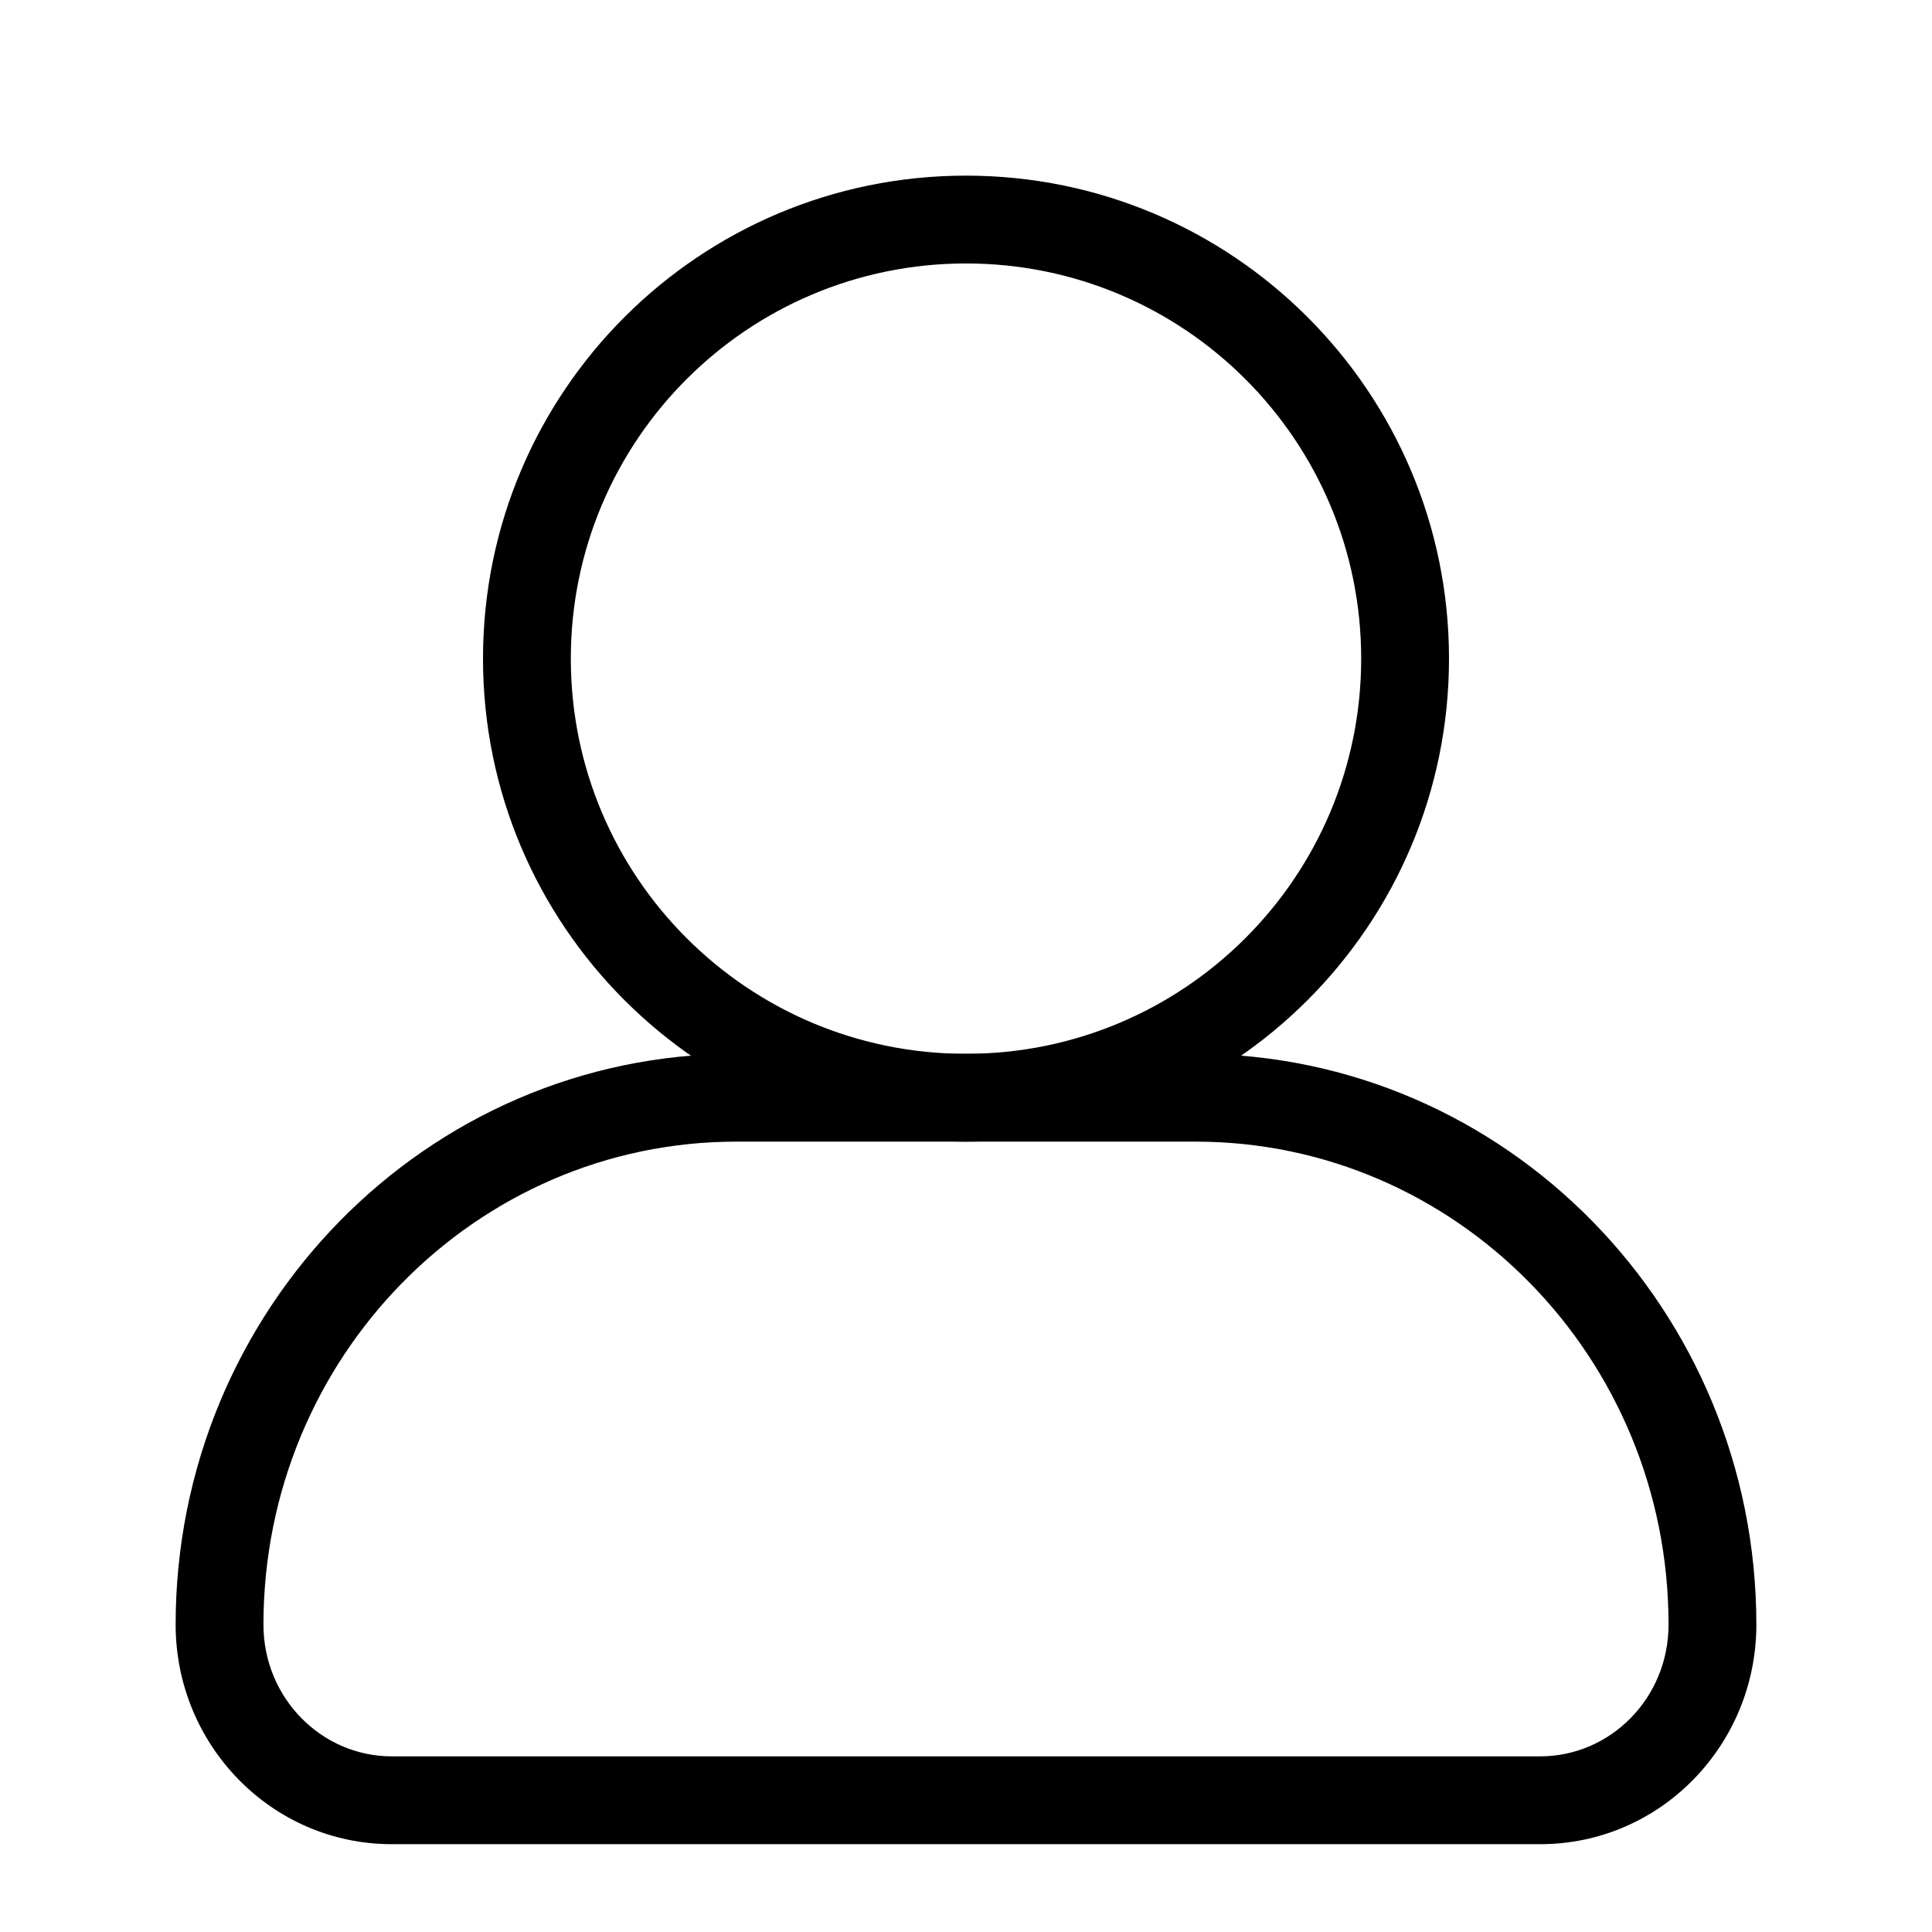
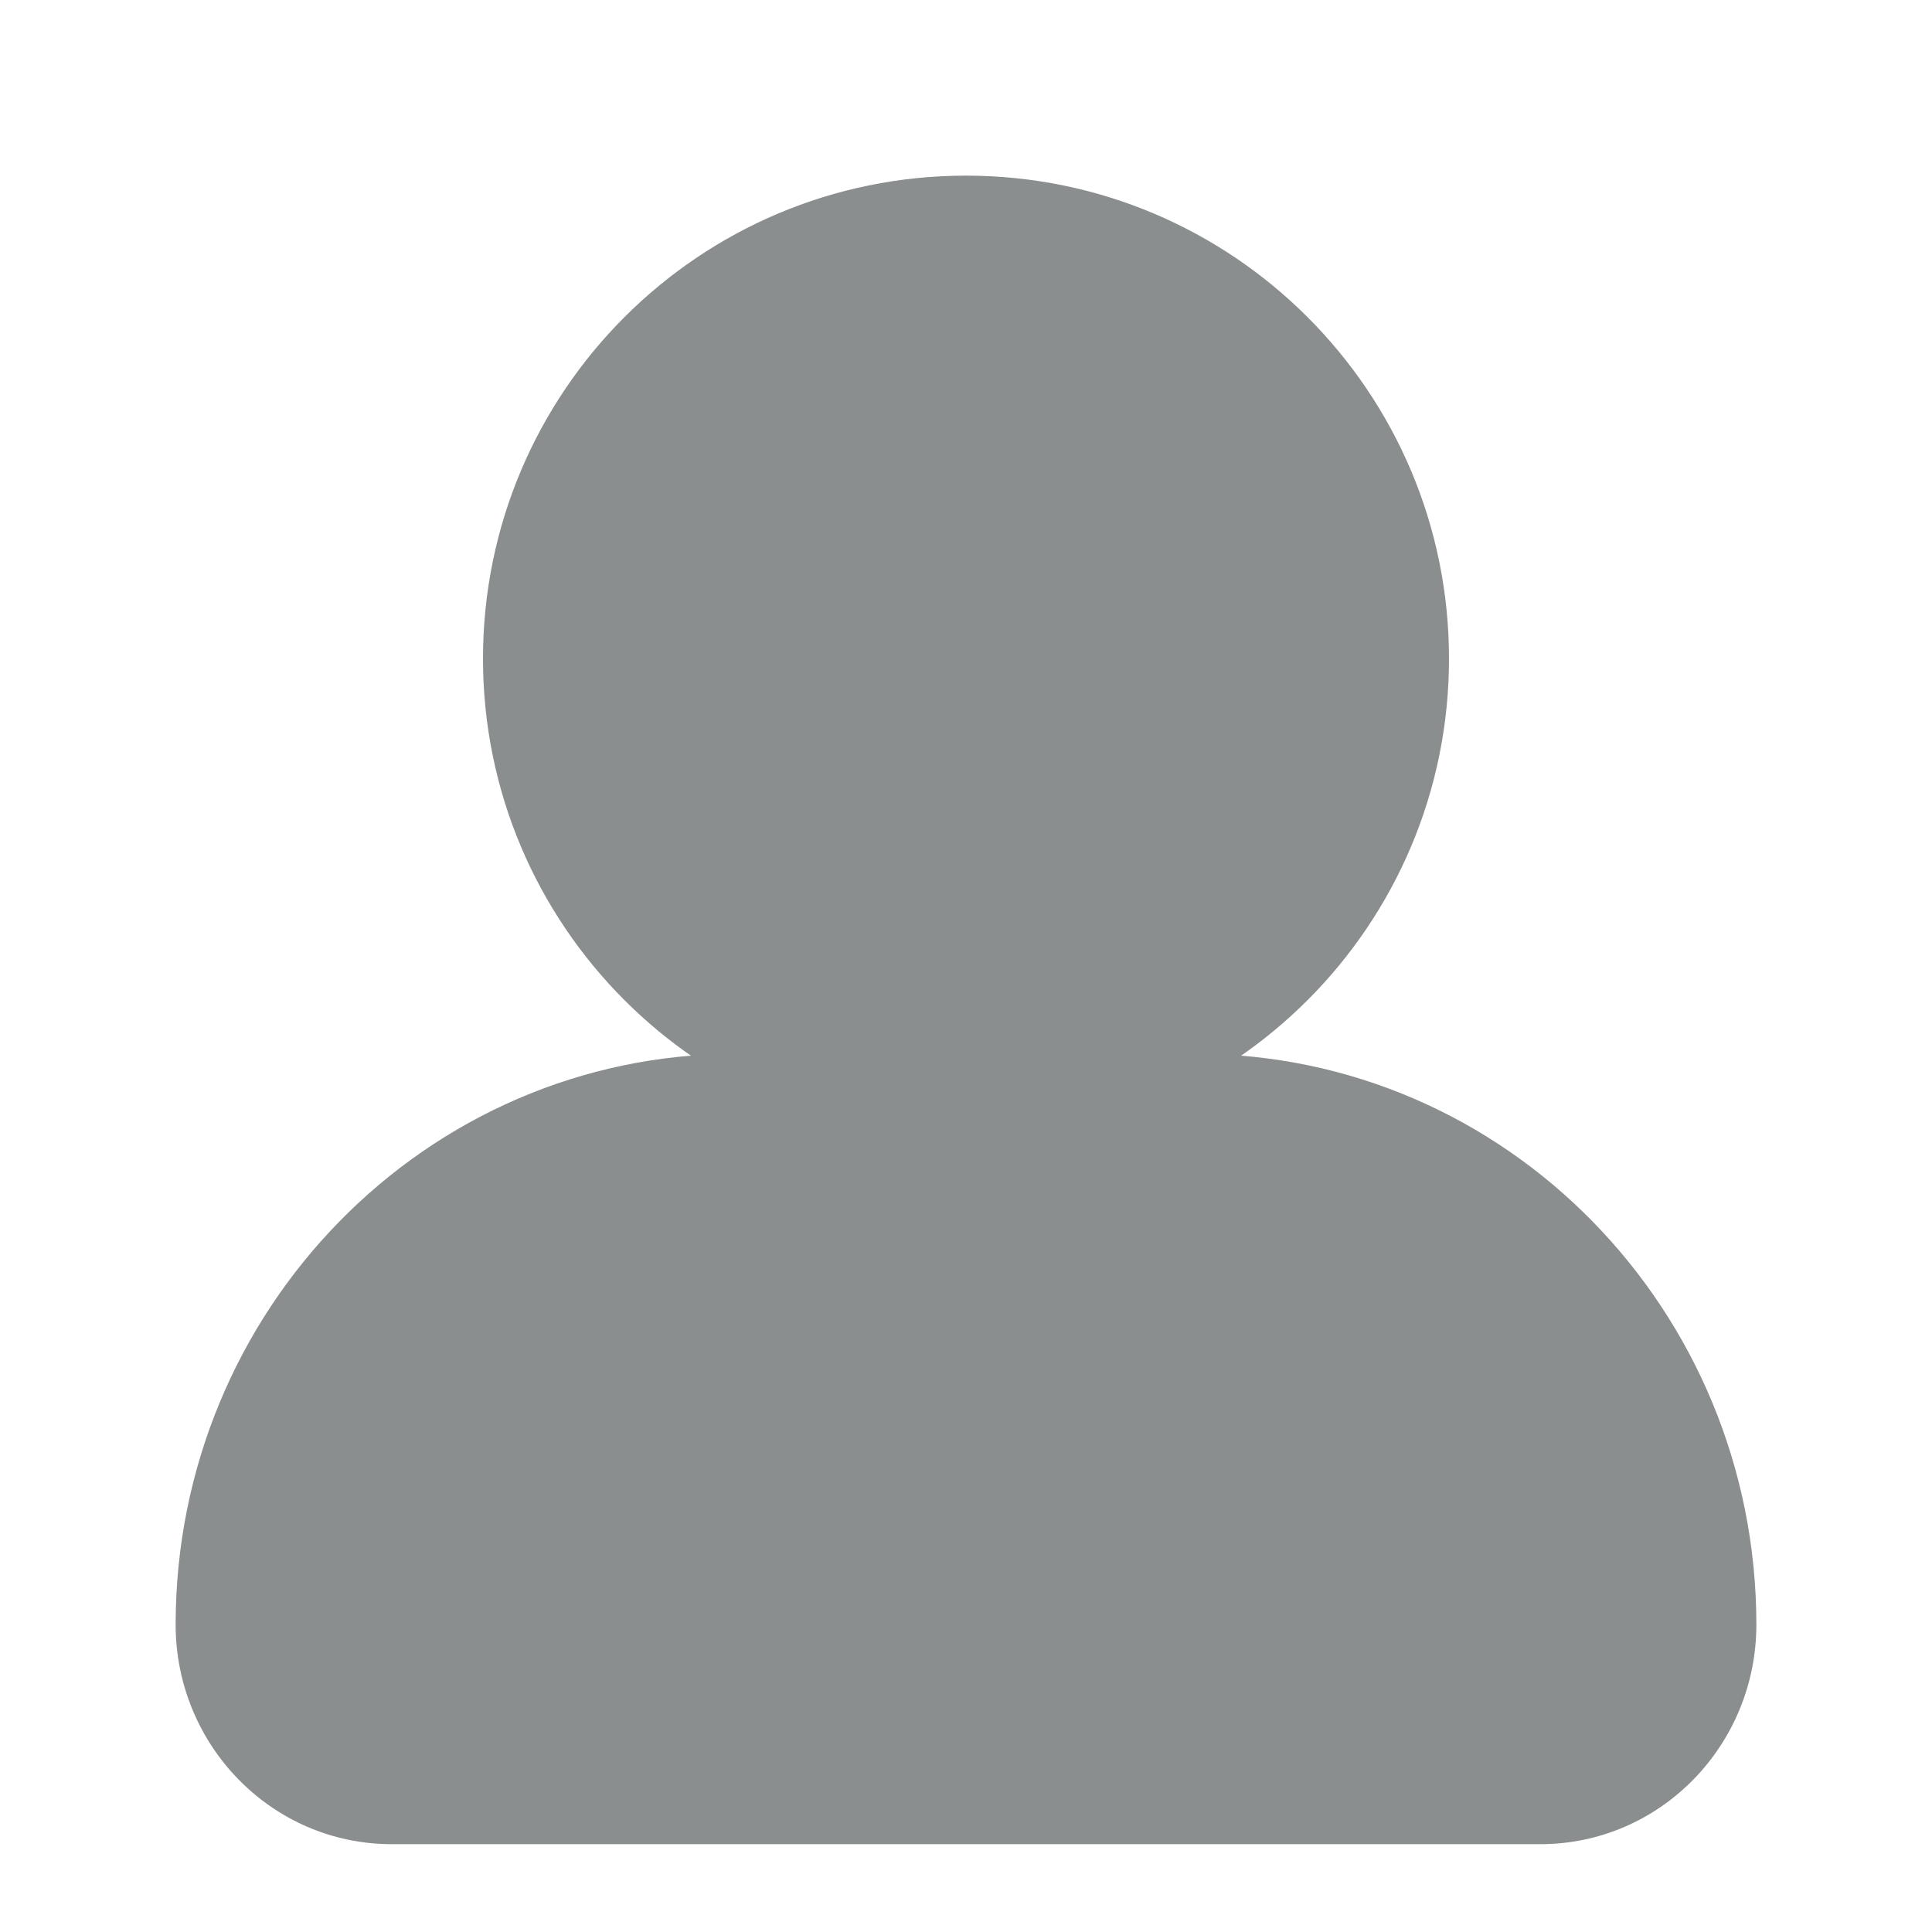
<svg xmlns="http://www.w3.org/2000/svg" width="44" height="44" viewBox="0 0 44 44" fill="none">
-   <path fill-rule="evenodd" clip-rule="evenodd" d="M22 24C17.029 24 13 19.971 13 15C13 10.029 17.029 6 22 6C26.971 6 31 10.029 31 15C31 19.971 26.971 24 22 24ZM22 26C15.925 26 11 21.075 11 15C11 8.925 15.925 4 22 4C28.075 4 33 8.925 33 15C33 21.075 28.075 26 22 26Z" fill="black" />
-   <path fill-rule="evenodd" clip-rule="evenodd" d="M4 37C4 29.839 9.699 24 16.769 24H27.231C34.301 24 40 29.839 40 37C40 39.743 37.814 42 35.077 42H8.923C6.186 42 4 39.743 4 37ZM16.769 26C10.84 26 6 30.907 6 37C6 38.675 7.327 40 8.923 40H35.077C36.673 40 38 38.675 38 37C38 30.907 33.16 26 27.231 26H16.769Z" fill="black" />
+   <path fill-rule="evenodd" clip-rule="evenodd" d="M22 26C15.925 26 11 21.075 11 15C11 8.925 15.925 4 22 4C28.075 4 33 8.925 33 15C33 21.075 28.075 26 22 26Z" fill="#8A8E8F" />
+   <path fill-rule="evenodd" clip-rule="evenodd" d="M4 37C4 29.839 9.699 24 16.769 24H27.231C34.301 24 40 29.839 40 37C40 39.743 37.814 42 35.077 42H8.923C6.186 42 4 39.743 4 37Z" fill="#8A8E8F" />
</svg>
